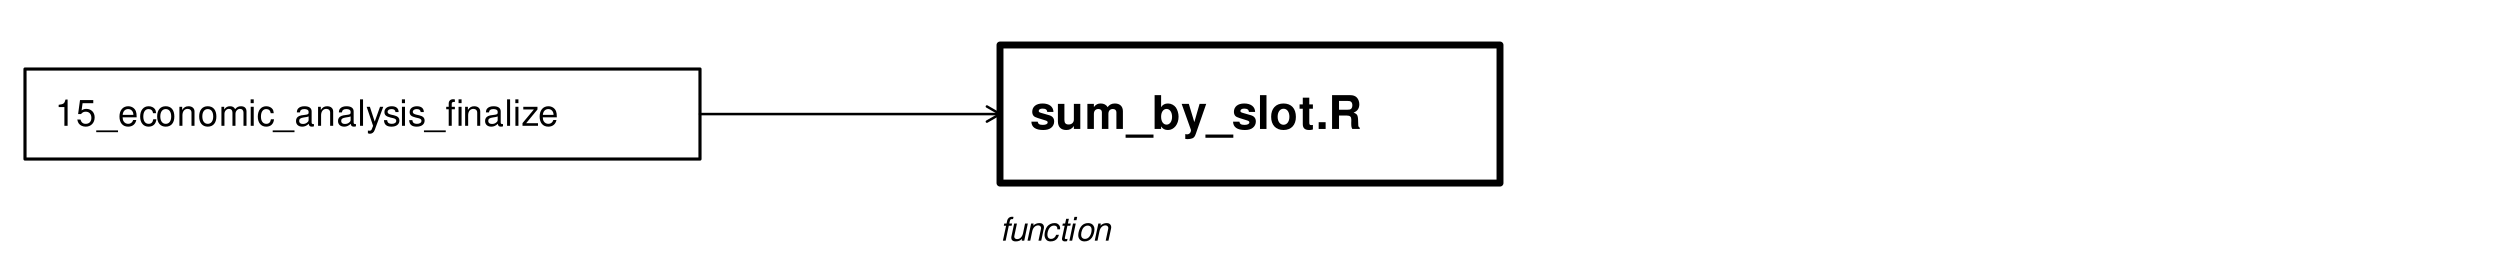
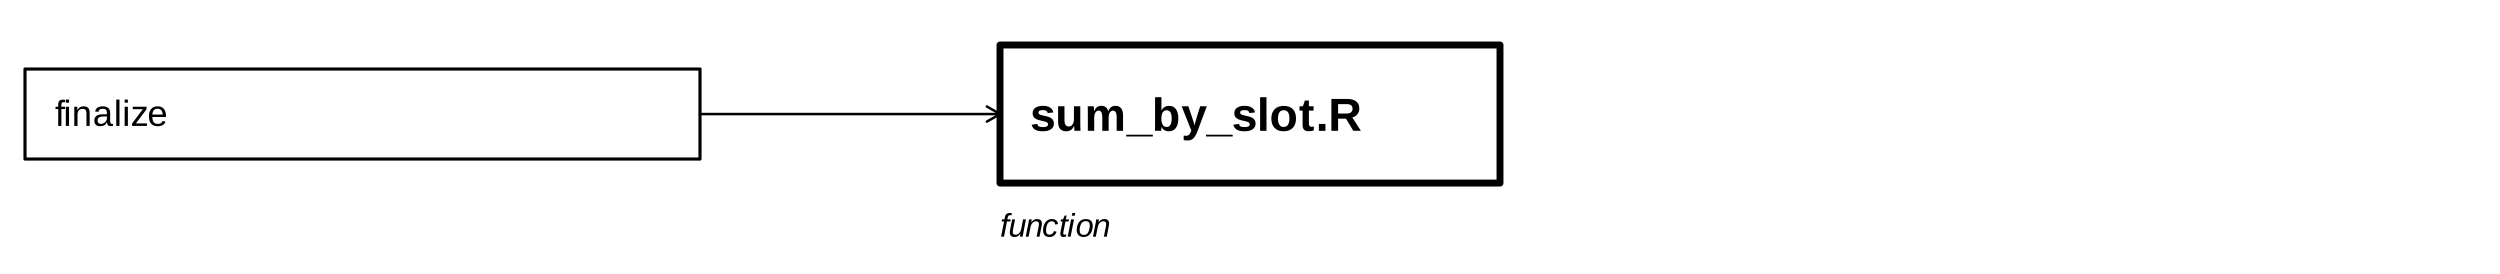
<svg xmlns="http://www.w3.org/2000/svg" xmlns:xlink="http://www.w3.org/1999/xlink" width="595" height="65" viewBox="0 0 595 65">
  <defs>
    <g>
      <g id="glyph-0-0">
-         <path d="M 5.578 -4.047 C 5.562 -5.297 4.578 -6.062 2.984 -6.062 C 1.469 -6.062 0.531 -5.297 0.531 -4.078 C 0.531 -3.672 0.656 -3.344 0.859 -3.109 C 1.078 -2.891 1.266 -2.797 1.828 -2.609 L 3.672 -2.031 C 4.062 -1.906 4.203 -1.797 4.203 -1.547 C 4.203 -1.188 3.766 -0.969 3.047 -0.969 C 2.641 -0.969 2.328 -1.031 2.125 -1.172 C 1.969 -1.297 1.906 -1.406 1.828 -1.734 L 0.328 -1.734 C 0.359 -0.422 1.328 0.25 3.141 0.25 C 3.969 0.25 4.594 0.078 5.031 -0.281 C 5.484 -0.625 5.75 -1.188 5.75 -1.766 C 5.75 -2.547 5.359 -3.031 4.578 -3.266 L 2.625 -3.828 C 2.188 -3.969 2.078 -4.047 2.078 -4.297 C 2.078 -4.625 2.438 -4.844 2.969 -4.844 C 3.719 -4.844 4.078 -4.578 4.094 -4.047 Z M 5.578 -4.047 " />
+         <path d="M 5.688 -1.703 C 5.688 -1.141 5.453 -0.695 4.984 -0.375 C 4.523 -0.051 3.891 0.109 3.078 0.109 C 2.273 0.109 1.66 -0.016 1.234 -0.266 C 0.805 -0.523 0.523 -0.922 0.391 -1.453 L 1.719 -1.656 C 1.789 -1.375 1.922 -1.176 2.109 -1.062 C 2.297 -0.945 2.617 -0.891 3.078 -0.891 C 3.504 -0.891 3.812 -0.941 4 -1.047 C 4.195 -1.16 4.297 -1.332 4.297 -1.562 C 4.297 -1.75 4.219 -1.895 4.062 -2 C 3.906 -2.113 3.641 -2.207 3.266 -2.281 C 2.41 -2.457 1.832 -2.617 1.531 -2.766 C 1.238 -2.91 1.016 -3.098 0.859 -3.328 C 0.703 -3.555 0.625 -3.844 0.625 -4.188 C 0.625 -4.738 0.836 -5.172 1.266 -5.484 C 1.691 -5.797 2.301 -5.953 3.094 -5.953 C 3.781 -5.953 4.336 -5.816 4.766 -5.547 C 5.191 -5.273 5.457 -4.883 5.562 -4.375 L 4.219 -4.234 C 4.164 -4.473 4.055 -4.648 3.891 -4.766 C 3.723 -4.879 3.457 -4.938 3.094 -4.938 C 2.727 -4.938 2.457 -4.891 2.281 -4.797 C 2.102 -4.711 2.016 -4.562 2.016 -4.344 C 2.016 -4.176 2.082 -4.039 2.219 -3.938 C 2.352 -3.844 2.586 -3.758 2.922 -3.688 C 3.379 -3.594 3.785 -3.5 4.141 -3.406 C 4.492 -3.312 4.773 -3.191 4.984 -3.047 C 5.203 -2.91 5.375 -2.734 5.5 -2.516 C 5.625 -2.305 5.688 -2.035 5.688 -1.703 Z M 5.688 -1.703 " />
      </g>
      <g id="glyph-0-1">
-         <path d="M 5.969 0 L 5.969 -5.969 L 4.438 -5.969 L 4.438 -2.234 C 4.438 -1.531 3.938 -1.062 3.188 -1.062 C 2.516 -1.062 2.188 -1.406 2.188 -2.125 L 2.188 -5.969 L 0.641 -5.969 L 0.641 -1.812 C 0.641 -0.484 1.359 0.25 2.641 0.25 C 3.453 0.25 3.984 -0.031 4.438 -0.703 L 4.438 0 Z M 5.969 0 " />
+         <path d="M 2.203 -5.844 L 2.203 -2.562 C 2.203 -1.539 2.547 -1.031 3.234 -1.031 C 3.598 -1.031 3.891 -1.188 4.109 -1.5 C 4.336 -1.812 4.453 -2.211 4.453 -2.703 L 4.453 -5.844 L 5.969 -5.844 L 5.969 -1.312 C 5.969 -0.812 5.984 -0.375 6.016 0 L 4.578 0 C 4.535 -0.52 4.516 -0.906 4.516 -1.156 L 4.484 -1.156 C 4.285 -0.719 4.031 -0.395 3.719 -0.188 C 3.406 0.008 3.035 0.109 2.609 0.109 C 1.984 0.109 1.504 -0.078 1.172 -0.453 C 0.848 -0.836 0.688 -1.395 0.688 -2.125 L 0.688 -5.844 Z M 2.203 -5.844 " />
      </g>
      <g id="glyph-0-2">
-         <path d="M 0.656 -5.969 L 0.656 0 L 2.203 0 L 2.203 -3.578 C 2.203 -4.312 2.609 -4.75 3.266 -4.75 C 3.797 -4.75 4.109 -4.453 4.109 -3.984 L 4.109 0 L 5.656 0 L 5.656 -3.578 C 5.656 -4.312 6.047 -4.75 6.719 -4.75 C 7.234 -4.75 7.562 -4.453 7.562 -3.984 L 7.562 0 L 9.109 0 L 9.109 -4.219 C 9.109 -5.375 8.391 -6.062 7.203 -6.062 C 6.438 -6.062 5.922 -5.797 5.453 -5.188 C 5.172 -5.75 4.578 -6.062 3.828 -6.062 C 3.141 -6.062 2.703 -5.844 2.203 -5.219 L 2.203 -5.969 Z M 0.656 -5.969 " />
+         <path d="M 4.203 0 L 4.203 -3.281 C 4.203 -4.301 3.91 -4.812 3.328 -4.812 C 3.016 -4.812 2.758 -4.656 2.562 -4.344 C 2.375 -4.031 2.281 -3.625 2.281 -3.125 L 2.281 0 L 0.766 0 L 0.766 -4.531 C 0.766 -4.844 0.758 -5.098 0.75 -5.297 C 0.75 -5.492 0.742 -5.676 0.734 -5.844 L 2.172 -5.844 C 2.18 -5.77 2.195 -5.582 2.219 -5.281 C 2.238 -4.988 2.25 -4.785 2.25 -4.672 L 2.266 -4.672 C 2.453 -5.117 2.68 -5.441 2.953 -5.641 C 3.234 -5.848 3.57 -5.953 3.969 -5.953 C 4.852 -5.953 5.395 -5.523 5.594 -4.672 L 5.625 -4.672 C 5.82 -5.129 6.055 -5.457 6.328 -5.656 C 6.609 -5.852 6.961 -5.953 7.391 -5.953 C 7.953 -5.953 8.383 -5.758 8.688 -5.375 C 8.988 -4.988 9.141 -4.43 9.141 -3.703 L 9.141 0 L 7.625 0 L 7.625 -3.281 C 7.625 -4.301 7.332 -4.812 6.75 -4.812 C 6.457 -4.812 6.211 -4.664 6.016 -4.375 C 5.828 -4.094 5.727 -3.703 5.719 -3.203 L 5.719 0 Z M 4.203 0 " />
      </g>
      <g id="glyph-0-3">
-         <path d="M 6.391 1.328 L -0.25 1.328 L -0.25 2.094 L 6.391 2.094 Z M 6.391 1.328 " />
+         <path d="M -0.109 1.344 L -0.109 0.922 L 6.234 0.922 L 6.234 1.344 Z M -0.109 1.344 " />
      </g>
      <g id="glyph-0-4">
-         <path d="M 0.656 -8.047 L 0.656 0 L 2.203 0 L 2.203 -0.609 C 2.578 -0.016 3.094 0.25 3.844 0.25 C 5.266 0.25 6.359 -1.109 6.359 -2.906 C 6.359 -3.719 6.109 -4.531 5.719 -5.109 C 5.297 -5.688 4.578 -6.062 3.844 -6.062 C 3.094 -6.062 2.578 -5.781 2.203 -5.188 L 2.203 -8.047 Z M 3.5 -4.766 C 4.266 -4.766 4.812 -4 4.812 -2.891 C 4.812 -1.797 4.281 -1.031 3.5 -1.031 C 2.719 -1.031 2.203 -1.781 2.203 -2.922 C 2.203 -4.016 2.734 -4.766 3.5 -4.766 Z M 3.5 -4.766 " />
+         <path d="M 6.297 -2.938 C 6.297 -1.977 6.102 -1.227 5.719 -0.688 C 5.332 -0.156 4.781 0.109 4.062 0.109 C 3.645 0.109 3.285 0.02 2.984 -0.156 C 2.68 -0.344 2.445 -0.602 2.281 -0.938 C 2.281 -0.812 2.27 -0.641 2.25 -0.422 C 2.238 -0.203 2.223 -0.062 2.203 0 L 0.734 0 C 0.754 -0.332 0.766 -0.773 0.766 -1.328 L 0.766 -8 L 2.281 -8 L 2.281 -5.766 L 2.266 -4.828 L 2.281 -4.828 C 2.625 -5.566 3.25 -5.938 4.156 -5.938 C 4.844 -5.938 5.367 -5.676 5.734 -5.156 C 6.109 -4.633 6.297 -3.895 6.297 -2.938 Z M 4.719 -2.938 C 4.719 -3.602 4.617 -4.094 4.422 -4.406 C 4.223 -4.727 3.922 -4.891 3.516 -4.891 C 3.109 -4.891 2.797 -4.719 2.578 -4.375 C 2.367 -4.031 2.266 -3.535 2.266 -2.891 C 2.266 -2.273 2.367 -1.789 2.578 -1.438 C 2.785 -1.094 3.098 -0.922 3.516 -0.922 C 4.316 -0.922 4.719 -1.594 4.719 -2.938 Z M 4.719 -2.938 " />
      </g>
      <g id="glyph-0-5">
-         <path d="M 4.359 -5.969 L 3.109 -1.625 L 1.797 -5.969 L 0.094 -5.969 L 2.312 0.25 C 2.312 0.859 1.938 1.281 1.359 1.281 C 1.234 1.281 1.141 1.266 0.953 1.219 L 0.953 2.375 C 1.188 2.406 1.312 2.422 1.5 2.422 C 1.906 2.422 2.344 2.344 2.625 2.234 C 3.047 2.062 3.234 1.812 3.484 1.094 L 5.938 -5.969 Z M 4.359 -5.969 " />
+         <path d="M 1.531 2.297 C 1.164 2.297 0.848 2.27 0.578 2.219 L 0.578 1.141 C 0.766 1.172 0.938 1.188 1.094 1.188 C 1.312 1.188 1.488 1.148 1.625 1.078 C 1.77 1.016 1.898 0.898 2.016 0.734 C 2.129 0.578 2.254 0.312 2.391 -0.062 L 0.094 -5.844 L 1.688 -5.844 L 2.609 -3.094 C 2.754 -2.707 2.938 -2.109 3.156 -1.297 L 3.281 -1.812 L 3.641 -3.078 L 4.5 -5.844 L 6.078 -5.844 L 3.781 0.312 C 3.469 1.051 3.145 1.566 2.812 1.859 C 2.477 2.148 2.051 2.297 1.531 2.297 Z M 1.531 2.297 " />
      </g>
      <g id="glyph-0-6">
-         <path d="M 2.281 -8.047 L 0.734 -8.047 L 0.734 0 L 2.281 0 Z M 2.281 -8.047 " />
+         <path d="M 0.766 0 L 0.766 -8 L 2.281 -8 L 2.281 0 Z M 0.766 0 " />
      </g>
      <g id="glyph-0-7">
-         <path d="M 3.328 -6.062 C 1.5 -6.062 0.391 -4.859 0.391 -2.906 C 0.391 -0.938 1.5 0.25 3.344 0.25 C 5.156 0.25 6.281 -0.938 6.281 -2.859 C 6.281 -4.875 5.188 -6.062 3.328 -6.062 Z M 3.344 -4.812 C 4.188 -4.812 4.734 -4.047 4.734 -2.891 C 4.734 -1.766 4.172 -1 3.344 -1 C 2.5 -1 1.938 -1.75 1.938 -2.906 C 1.938 -4.047 2.5 -4.812 3.344 -4.812 Z M 3.344 -4.812 " />
+         <path d="M 6.312 -2.922 C 6.312 -1.973 6.047 -1.227 5.516 -0.688 C 4.992 -0.156 4.27 0.109 3.344 0.109 C 2.438 0.109 1.723 -0.16 1.203 -0.703 C 0.691 -1.242 0.438 -1.984 0.438 -2.922 C 0.438 -3.859 0.691 -4.594 1.203 -5.125 C 1.723 -5.664 2.445 -5.938 3.375 -5.938 C 4.332 -5.938 5.062 -5.676 5.562 -5.156 C 6.062 -4.645 6.312 -3.898 6.312 -2.922 Z M 4.734 -2.922 C 4.734 -3.617 4.617 -4.125 4.391 -4.438 C 4.16 -4.75 3.832 -4.906 3.406 -4.906 C 2.477 -4.906 2.016 -4.242 2.016 -2.922 C 2.016 -2.273 2.129 -1.781 2.359 -1.438 C 2.586 -1.094 2.91 -0.922 3.328 -0.922 C 4.266 -0.922 4.734 -1.586 4.734 -2.922 Z M 4.734 -2.922 " />
      </g>
      <g id="glyph-0-8">
-         <path d="M 3.328 -5.844 L 2.469 -5.844 L 2.469 -7.453 L 0.922 -7.453 L 0.922 -5.844 L 0.156 -5.844 L 0.156 -4.812 L 0.922 -4.812 L 0.922 -1.156 C 0.922 -0.203 1.406 0.25 2.438 0.25 C 2.781 0.25 3.031 0.219 3.328 0.125 L 3.328 -0.953 C 3.172 -0.922 3.094 -0.922 2.969 -0.922 C 2.562 -0.922 2.469 -1.031 2.469 -1.562 L 2.469 -4.812 L 3.328 -4.812 Z M 3.328 -5.844 " />
+         <path d="M 2.266 0.094 C 1.816 0.094 1.473 -0.023 1.234 -0.266 C 0.992 -0.504 0.875 -0.875 0.875 -1.375 L 0.875 -4.812 L 0.141 -4.812 L 0.141 -5.844 L 0.953 -5.844 L 1.422 -7.203 L 2.375 -7.203 L 2.375 -5.844 L 3.484 -5.844 L 3.484 -4.812 L 2.375 -4.812 L 2.375 -1.781 C 2.375 -1.5 2.426 -1.289 2.531 -1.156 C 2.645 -1.02 2.812 -0.953 3.031 -0.953 C 3.156 -0.953 3.328 -0.977 3.547 -1.031 L 3.547 -0.094 C 3.172 0.031 2.742 0.094 2.266 0.094 Z M 2.266 0.094 " />
      </g>
      <g id="glyph-0-9">
-         <path d="M 2.359 -1.609 L 0.703 -1.609 L 0.703 0 L 2.359 0 Z M 2.359 -1.609 " />
+         <path d="M 0.75 0 L 0.75 -1.641 L 2.312 -1.641 L 2.312 0 Z M 0.75 0 " />
      </g>
      <g id="glyph-0-10">
-         <path d="M 2.547 -3.188 L 4.438 -3.188 C 5.156 -3.188 5.469 -2.906 5.469 -2.25 L 5.469 -1.906 C 5.453 -1.703 5.453 -1.5 5.453 -1.375 C 5.453 -0.625 5.5 -0.391 5.703 0 L 7.484 0 L 7.484 -0.297 C 7.219 -0.438 7.125 -0.609 7.125 -0.969 C 7.078 -3.344 7.031 -3.453 6.016 -3.891 C 6.922 -4.234 7.375 -4.891 7.375 -5.875 C 7.375 -6.516 7.141 -7.109 6.766 -7.5 C 6.391 -7.875 5.891 -8.047 5.203 -8.047 L 0.891 -8.047 L 0.891 0 L 2.547 0 Z M 2.547 -4.578 L 2.547 -6.672 L 4.547 -6.672 C 5.016 -6.672 5.203 -6.625 5.406 -6.469 C 5.609 -6.297 5.719 -6.016 5.719 -5.641 C 5.719 -5.266 5.609 -4.953 5.406 -4.781 C 5.219 -4.625 5.016 -4.578 4.547 -4.578 Z M 2.547 -4.578 " />
+         <path d="M 5.953 0 L 4.203 -2.891 L 2.328 -2.891 L 2.328 0 L 0.734 0 L 0.734 -7.594 L 4.531 -7.594 C 5.438 -7.594 6.133 -7.395 6.625 -7 C 7.125 -6.613 7.375 -6.055 7.375 -5.328 C 7.375 -4.797 7.223 -4.336 6.922 -3.953 C 6.617 -3.566 6.211 -3.312 5.703 -3.188 L 7.75 0 Z M 5.766 -5.266 C 5.766 -5.992 5.301 -6.359 4.375 -6.359 L 2.328 -6.359 L 2.328 -4.125 L 4.406 -4.125 C 4.852 -4.125 5.191 -4.223 5.422 -4.422 C 5.648 -4.617 5.766 -4.898 5.766 -5.266 Z M 5.766 -5.266 " />
      </g>
      <g id="glyph-1-0">
-         <path d="M 2.875 -4.078 L 2.203 -4.078 L 2.328 -4.609 C 2.406 -5.016 2.547 -5.141 2.891 -5.141 C 2.938 -5.141 3 -5.141 3.094 -5.125 L 3.219 -5.656 C 3.078 -5.688 2.984 -5.703 2.859 -5.703 C 2.266 -5.703 1.828 -5.344 1.703 -4.766 L 1.562 -4.078 L 1.016 -4.078 L 0.906 -3.562 L 1.453 -3.562 L 0.688 0 L 1.344 0 L 2.094 -3.562 L 2.766 -3.562 Z M 2.875 -4.078 " />
+         <path d="M 1.656 -3.609 L 0.953 0 L 0.266 0 L 0.969 -3.609 L 0.391 -3.609 L 0.484 -4.109 L 1.062 -4.109 L 1.156 -4.578 C 1.207 -4.859 1.281 -5.066 1.375 -5.203 C 1.477 -5.348 1.609 -5.457 1.766 -5.531 C 1.922 -5.602 2.117 -5.641 2.359 -5.641 C 2.547 -5.641 2.703 -5.625 2.828 -5.594 L 2.734 -5.078 L 2.391 -5.109 C 2.234 -5.109 2.109 -5.066 2.016 -4.984 C 1.93 -4.898 1.863 -4.734 1.812 -4.484 L 1.75 -4.109 L 2.547 -4.109 L 2.453 -3.609 Z M 1.656 -3.609 " />
      </g>
      <g id="glyph-1-1">
-         <path d="M 3.766 0 L 4.625 -4.078 L 3.969 -4.078 L 3.484 -1.766 C 3.297 -0.922 2.75 -0.375 2.078 -0.375 C 1.719 -0.375 1.469 -0.547 1.406 -0.828 C 1.406 -0.875 1.391 -0.938 1.391 -0.984 C 1.391 -1.047 1.406 -1.109 1.422 -1.188 L 2.031 -4.078 L 1.375 -4.078 L 0.703 -0.938 C 0.688 -0.859 0.688 -0.766 0.688 -0.672 C 0.688 -0.25 0.938 0.047 1.375 0.141 C 1.5 0.156 1.625 0.172 1.766 0.172 C 2.359 0.172 2.812 0 3.266 -0.438 L 3.172 0 Z M 3.766 0 " />
+         <path d="M 1.578 -4.109 L 1.094 -1.656 C 1.051 -1.438 1.031 -1.25 1.031 -1.094 C 1.031 -0.664 1.254 -0.453 1.703 -0.453 C 2.023 -0.453 2.305 -0.57 2.547 -0.812 C 2.797 -1.062 2.961 -1.395 3.047 -1.812 L 3.484 -4.109 L 4.172 -4.109 L 3.547 -0.875 C 3.492 -0.633 3.441 -0.344 3.391 0 L 2.75 0 C 2.75 -0.031 2.758 -0.129 2.781 -0.297 C 2.812 -0.461 2.836 -0.598 2.859 -0.703 L 2.844 -0.703 C 2.633 -0.41 2.422 -0.207 2.203 -0.094 C 1.992 0.02 1.742 0.078 1.453 0.078 C 1.078 0.078 0.797 -0.016 0.609 -0.203 C 0.422 -0.391 0.328 -0.656 0.328 -1 C 0.328 -1.164 0.352 -1.375 0.406 -1.625 L 0.891 -4.109 Z M 1.578 -4.109 " />
      </g>
      <g id="glyph-1-2">
-         <path d="M 1.406 -4.078 L 0.547 0 L 1.203 0 L 1.672 -2.25 C 1.859 -3.109 2.406 -3.641 3.109 -3.641 C 3.5 -3.641 3.781 -3.359 3.781 -3 C 3.781 -2.953 3.766 -2.844 3.734 -2.719 L 3.156 0 L 3.812 0 L 4.438 -2.922 C 4.453 -3.031 4.469 -3.125 4.469 -3.219 C 4.469 -3.672 4.188 -4.031 3.797 -4.141 C 3.672 -4.172 3.547 -4.188 3.406 -4.188 C 2.812 -4.188 2.297 -3.984 1.906 -3.578 L 2 -4.078 Z M 1.406 -4.078 " />
+         <path d="M 2.719 0 L 3.203 -2.453 C 3.242 -2.672 3.266 -2.859 3.266 -3.016 C 3.266 -3.441 3.039 -3.656 2.594 -3.656 C 2.27 -3.656 1.988 -3.531 1.75 -3.281 C 1.508 -3.039 1.348 -2.711 1.266 -2.297 L 0.812 0 L 0.125 0 L 0.766 -3.234 C 0.805 -3.473 0.852 -3.766 0.906 -4.109 L 1.547 -4.109 C 1.547 -4.078 1.531 -3.977 1.5 -3.812 C 1.477 -3.645 1.461 -3.508 1.453 -3.406 C 1.672 -3.695 1.883 -3.898 2.094 -4.016 C 2.301 -4.129 2.551 -4.188 2.844 -4.188 C 3.219 -4.188 3.5 -4.094 3.688 -3.906 C 3.875 -3.719 3.969 -3.453 3.969 -3.109 C 3.969 -2.941 3.941 -2.734 3.891 -2.484 L 3.406 0 Z M 2.719 0 " />
      </g>
      <g id="glyph-1-3">
-         <path d="M 4.281 -2.703 L 4.297 -2.828 C 4.297 -2.938 4.312 -3.031 4.312 -3.047 C 4.312 -3.5 3.953 -3.953 3.531 -4.109 C 3.359 -4.156 3.172 -4.188 2.969 -4.188 C 2.266 -4.188 1.641 -3.891 1.219 -3.359 C 0.859 -2.891 0.594 -2.031 0.594 -1.328 C 0.594 -0.703 0.938 -0.125 1.422 0.062 C 1.594 0.141 1.812 0.172 2.047 0.172 C 2.688 0.172 3.219 -0.047 3.578 -0.469 C 3.781 -0.703 3.906 -0.969 4.031 -1.406 L 3.375 -1.406 C 3.141 -0.766 2.719 -0.422 2.156 -0.422 C 1.828 -0.422 1.547 -0.562 1.422 -0.812 C 1.328 -0.984 1.281 -1.188 1.281 -1.406 C 1.281 -1.906 1.438 -2.5 1.703 -2.906 C 1.984 -3.359 2.375 -3.594 2.844 -3.594 C 3.25 -3.594 3.516 -3.438 3.609 -3.125 C 3.625 -3.047 3.641 -2.969 3.641 -2.875 C 3.641 -2.828 3.641 -2.781 3.641 -2.703 Z M 4.281 -2.703 " />
+         <path d="M 1.781 -0.469 C 2.301 -0.469 2.664 -0.758 2.875 -1.344 L 3.469 -1.156 C 3.164 -0.332 2.598 0.078 1.766 0.078 C 1.273 0.078 0.898 -0.055 0.641 -0.328 C 0.379 -0.609 0.25 -1 0.25 -1.5 C 0.25 -2.008 0.344 -2.477 0.531 -2.906 C 0.719 -3.344 0.961 -3.664 1.266 -3.875 C 1.566 -4.082 1.938 -4.188 2.375 -4.188 C 2.801 -4.188 3.141 -4.078 3.391 -3.859 C 3.641 -3.648 3.773 -3.359 3.797 -2.984 L 3.125 -2.891 C 3.113 -3.129 3.039 -3.316 2.906 -3.453 C 2.77 -3.586 2.586 -3.656 2.359 -3.656 C 2.035 -3.656 1.773 -3.566 1.578 -3.391 C 1.379 -3.223 1.223 -2.953 1.109 -2.578 C 1.004 -2.203 0.953 -1.836 0.953 -1.484 C 0.953 -0.805 1.227 -0.469 1.781 -0.469 Z M 1.781 -0.469 " />
      </g>
      <g id="glyph-1-4">
-         <path d="M 2.844 -4.078 L 2.156 -4.078 L 2.391 -5.203 L 1.75 -5.203 L 1.5 -4.078 L 0.953 -4.078 L 0.844 -3.562 L 1.391 -3.562 L 0.781 -0.672 C 0.766 -0.594 0.75 -0.516 0.75 -0.438 C 0.75 -0.125 0.891 0.047 1.188 0.141 C 1.281 0.156 1.359 0.172 1.453 0.172 C 1.609 0.172 1.844 0.156 1.953 0.125 L 2.078 -0.438 C 1.828 -0.375 1.812 -0.375 1.703 -0.375 C 1.562 -0.375 1.469 -0.438 1.438 -0.531 C 1.422 -0.562 1.422 -0.562 1.422 -0.594 C 1.422 -0.609 1.438 -0.656 1.438 -0.703 L 2.047 -3.562 L 2.734 -3.562 Z M 2.844 -4.078 " />
+         <path d="M 1.047 0.078 C 0.828 0.078 0.656 0.016 0.531 -0.109 C 0.414 -0.242 0.359 -0.414 0.359 -0.625 C 0.359 -0.77 0.375 -0.938 0.406 -1.125 L 0.891 -3.609 L 0.422 -3.609 L 0.516 -4.109 L 1 -4.109 L 1.391 -5.031 L 1.844 -5.031 L 1.672 -4.109 L 2.438 -4.109 L 2.328 -3.609 L 1.578 -3.609 L 1.094 -1.156 C 1.062 -1.008 1.047 -0.891 1.047 -0.797 C 1.047 -0.578 1.16 -0.469 1.391 -0.469 C 1.492 -0.469 1.625 -0.484 1.781 -0.516 L 1.703 -0.016 C 1.453 0.047 1.234 0.078 1.047 0.078 Z M 1.047 0.078 " />
      </g>
      <g id="glyph-1-5">
-         <path d="M 2.031 -4.078 L 1.375 -4.078 L 0.516 0 L 1.172 0 Z M 2.375 -5.672 L 1.719 -5.672 L 1.547 -4.875 L 2.203 -4.875 Z M 2.375 -5.672 " />
+         <path d="M 1.094 -4.984 L 1.219 -5.641 L 1.906 -5.641 L 1.781 -4.984 Z M 0.125 0 L 0.922 -4.109 L 1.609 -4.109 L 0.812 0 Z M 0.125 0 " />
      </g>
      <g id="glyph-1-6">
-         <path d="M 2.984 -4.188 C 1.812 -4.188 1.031 -3.438 0.703 -2 C 0.656 -1.75 0.625 -1.516 0.625 -1.281 C 0.625 -0.406 1.219 0.172 2.094 0.172 C 2.844 0.172 3.438 -0.125 3.875 -0.719 C 4.219 -1.219 4.484 -2.062 4.484 -2.734 C 4.484 -3.328 4.172 -3.844 3.703 -4.047 C 3.484 -4.141 3.266 -4.188 2.984 -4.188 Z M 2.891 -3.594 C 3.281 -3.594 3.609 -3.391 3.719 -3.078 C 3.781 -2.922 3.797 -2.781 3.797 -2.594 C 3.797 -1.703 3.391 -0.859 2.797 -0.562 C 2.609 -0.469 2.422 -0.422 2.203 -0.422 C 1.828 -0.422 1.516 -0.609 1.391 -0.938 C 1.344 -1.094 1.312 -1.266 1.312 -1.438 C 1.312 -1.797 1.391 -2.188 1.547 -2.562 C 1.719 -2.984 1.969 -3.281 2.312 -3.453 C 2.5 -3.547 2.672 -3.594 2.891 -3.594 Z M 2.891 -3.594 " />
+         <path d="M 4.078 -2.594 C 4.078 -2.258 4.023 -1.914 3.922 -1.562 C 3.828 -1.207 3.68 -0.906 3.484 -0.656 C 3.297 -0.414 3.066 -0.234 2.797 -0.109 C 2.523 0.016 2.211 0.078 1.859 0.078 C 1.367 0.078 0.977 -0.07 0.688 -0.375 C 0.395 -0.676 0.25 -1.082 0.25 -1.594 C 0.258 -2.102 0.352 -2.555 0.531 -2.953 C 0.707 -3.359 0.953 -3.664 1.266 -3.875 C 1.586 -4.082 1.977 -4.188 2.438 -4.188 C 2.969 -4.188 3.375 -4.047 3.656 -3.766 C 3.938 -3.484 4.078 -3.094 4.078 -2.594 Z M 3.375 -2.594 C 3.375 -3.32 3.062 -3.688 2.438 -3.688 C 2.094 -3.688 1.816 -3.598 1.609 -3.422 C 1.398 -3.242 1.238 -2.973 1.125 -2.609 C 1.008 -2.254 0.953 -1.91 0.953 -1.578 C 0.953 -1.203 1.031 -0.914 1.188 -0.719 C 1.352 -0.52 1.594 -0.422 1.906 -0.422 C 2.164 -0.422 2.375 -0.461 2.531 -0.547 C 2.695 -0.641 2.836 -0.781 2.953 -0.969 C 3.066 -1.156 3.16 -1.391 3.234 -1.672 C 3.316 -1.961 3.363 -2.27 3.375 -2.594 Z M 3.375 -2.594 " />
      </g>
      <g id="glyph-2-0">
-         <path d="M 2.234 -4.453 L 2.234 0 L 3 0 L 3 -6.25 L 2.5 -6.25 C 2.234 -5.281 2.062 -5.156 0.875 -5 L 0.875 -4.453 Z M 2.234 -4.453 " />
+         <path d="M 1.516 -4.016 L 1.516 0 L 0.766 0 L 0.766 -4.016 L 0.125 -4.016 L 0.125 -4.562 L 0.766 -4.562 L 0.766 -5.078 C 0.766 -5.492 0.852 -5.789 1.031 -5.969 C 1.219 -6.156 1.5 -6.25 1.875 -6.25 C 2.082 -6.25 2.258 -6.234 2.406 -6.203 L 2.406 -5.625 C 2.281 -5.645 2.172 -5.656 2.078 -5.656 C 1.879 -5.656 1.734 -5.602 1.641 -5.5 C 1.555 -5.406 1.516 -5.227 1.516 -4.969 L 1.516 -4.562 L 2.406 -4.562 L 2.406 -4.016 Z M 1.516 -4.016 " />
      </g>
      <g id="glyph-2-1">
-         <path d="M 4.109 -6.125 L 0.953 -6.125 L 0.5 -2.797 L 1.188 -2.797 C 1.547 -3.219 1.844 -3.359 2.328 -3.359 C 3.141 -3.359 3.656 -2.797 3.656 -1.891 C 3.656 -1.016 3.141 -0.469 2.312 -0.469 C 1.656 -0.469 1.25 -0.812 1.062 -1.5 L 0.297 -1.5 C 0.406 -1 0.5 -0.766 0.672 -0.531 C 1.016 -0.062 1.641 0.203 2.328 0.203 C 3.562 0.203 4.438 -0.703 4.438 -2 C 4.438 -3.203 3.625 -4.031 2.453 -4.031 C 2.016 -4.031 1.672 -3.922 1.328 -3.656 L 1.562 -5.375 L 4.109 -5.375 Z M 4.109 -6.125 " />
+         <path d="M 0.578 -5.531 L 0.578 -6.266 L 1.344 -6.266 L 1.344 -5.531 Z M 0.578 0 L 0.578 -4.562 L 1.344 -4.562 L 1.344 0 Z M 0.578 0 " />
      </g>
      <g id="glyph-2-2">
-         <path d="M 5 1.094 L -0.188 1.094 L -0.188 1.516 L 5 1.516 Z M 5 1.094 " />
+         <path d="M 3.484 0 L 3.484 -2.891 C 3.484 -3.191 3.453 -3.426 3.391 -3.594 C 3.328 -3.758 3.234 -3.879 3.109 -3.953 C 2.984 -4.023 2.797 -4.062 2.547 -4.062 C 2.172 -4.062 1.879 -3.938 1.672 -3.688 C 1.461 -3.438 1.359 -3.086 1.359 -2.641 L 1.359 0 L 0.594 0 L 0.594 -3.594 C 0.594 -4.125 0.586 -4.445 0.578 -4.562 L 1.297 -4.562 C 1.297 -4.551 1.297 -4.516 1.297 -4.453 C 1.297 -4.391 1.297 -4.316 1.297 -4.234 C 1.305 -4.16 1.316 -4.008 1.328 -3.781 L 1.344 -3.781 C 1.508 -4.094 1.707 -4.316 1.938 -4.453 C 2.164 -4.586 2.453 -4.656 2.797 -4.656 C 3.297 -4.656 3.66 -4.531 3.891 -4.281 C 4.129 -4.031 4.25 -3.617 4.25 -3.047 L 4.25 0 Z M 3.484 0 " />
      </g>
      <g id="glyph-2-3">
-         <path d="M 4.438 -2.016 C 4.438 -2.719 4.375 -3.125 4.25 -3.469 C 3.953 -4.203 3.266 -4.656 2.422 -4.656 C 1.156 -4.656 0.344 -3.703 0.344 -2.203 C 0.344 -0.703 1.125 0.203 2.406 0.203 C 3.438 0.203 4.156 -0.391 4.344 -1.375 L 3.609 -1.375 C 3.406 -0.781 3 -0.469 2.422 -0.469 C 1.969 -0.469 1.578 -0.672 1.344 -1.047 C 1.172 -1.312 1.109 -1.578 1.094 -2.016 Z M 1.109 -2.609 C 1.172 -3.453 1.688 -3.984 2.406 -3.984 C 3.141 -3.984 3.656 -3.422 3.656 -2.609 Z M 1.109 -2.609 " />
+         <path d="M 1.75 0.078 C 1.289 0.078 0.941 -0.039 0.703 -0.281 C 0.473 -0.52 0.359 -0.852 0.359 -1.281 C 0.359 -1.75 0.516 -2.109 0.828 -2.359 C 1.141 -2.617 1.645 -2.754 2.344 -2.766 L 3.359 -2.781 L 3.359 -3.031 C 3.359 -3.406 3.281 -3.672 3.125 -3.828 C 2.969 -3.992 2.723 -4.078 2.391 -4.078 C 2.047 -4.078 1.797 -4.016 1.641 -3.891 C 1.484 -3.773 1.391 -3.594 1.359 -3.344 L 0.562 -3.422 C 0.695 -4.242 1.312 -4.656 2.406 -4.656 C 2.977 -4.656 3.406 -4.52 3.688 -4.25 C 3.977 -3.988 4.125 -3.609 4.125 -3.109 L 4.125 -1.141 C 4.125 -0.922 4.156 -0.754 4.219 -0.641 C 4.281 -0.523 4.395 -0.469 4.562 -0.469 C 4.633 -0.469 4.719 -0.477 4.812 -0.5 L 4.812 -0.031 C 4.613 0.02 4.414 0.047 4.219 0.047 C 3.938 0.047 3.727 -0.023 3.594 -0.172 C 3.469 -0.328 3.398 -0.562 3.391 -0.875 L 3.359 -0.875 C 3.172 -0.52 2.945 -0.27 2.688 -0.125 C 2.426 0.008 2.113 0.078 1.75 0.078 Z M 1.922 -0.484 C 2.203 -0.484 2.445 -0.547 2.656 -0.672 C 2.875 -0.797 3.047 -0.969 3.172 -1.188 C 3.297 -1.414 3.359 -1.645 3.359 -1.875 L 3.359 -2.25 L 2.531 -2.234 C 2.176 -2.234 1.906 -2.195 1.719 -2.125 C 1.531 -2.062 1.383 -1.957 1.281 -1.812 C 1.188 -1.676 1.141 -1.492 1.141 -1.266 C 1.141 -1.016 1.207 -0.82 1.344 -0.688 C 1.477 -0.551 1.672 -0.484 1.922 -0.484 Z M 1.922 -0.484 " />
      </g>
      <g id="glyph-2-4">
-         <path d="M 4.062 -3 C 4.031 -3.453 3.938 -3.734 3.766 -3.984 C 3.453 -4.406 2.906 -4.656 2.281 -4.656 C 1.047 -4.656 0.266 -3.688 0.266 -2.188 C 0.266 -0.719 1.047 0.203 2.266 0.203 C 3.359 0.203 4.031 -0.453 4.125 -1.562 L 3.391 -1.562 C 3.281 -0.828 2.906 -0.469 2.297 -0.469 C 1.5 -0.469 1.016 -1.109 1.016 -2.188 C 1.016 -3.312 1.484 -3.984 2.266 -3.984 C 2.875 -3.984 3.25 -3.641 3.344 -3 Z M 4.062 -3 " />
+         <path d="M 0.578 0 L 0.578 -6.266 L 1.344 -6.266 L 1.344 0 Z M 0.578 0 " />
      </g>
      <g id="glyph-2-5">
-         <path d="M 2.344 -4.656 C 1.078 -4.656 0.312 -3.75 0.312 -2.234 C 0.312 -0.703 1.078 0.203 2.359 0.203 C 3.641 0.203 4.406 -0.703 4.406 -2.188 C 4.406 -3.766 3.656 -4.656 2.344 -4.656 Z M 2.359 -3.984 C 3.172 -3.984 3.656 -3.328 3.656 -2.203 C 3.656 -1.125 3.156 -0.469 2.359 -0.469 C 1.562 -0.469 1.062 -1.125 1.062 -2.234 C 1.062 -3.328 1.562 -3.984 2.359 -3.984 Z M 2.359 -3.984 " />
+         <path d="M 0.344 0 L 0.344 -0.578 L 2.906 -3.984 L 0.5 -3.984 L 0.5 -4.562 L 3.797 -4.562 L 3.797 -3.984 L 1.25 -0.594 L 3.891 -0.594 L 3.891 0 Z M 0.344 0 " />
      </g>
      <g id="glyph-2-6">
-         <path d="M 0.609 -4.531 L 0.609 0 L 1.328 0 L 1.328 -2.5 C 1.328 -3.422 1.812 -4.031 2.562 -4.031 C 3.125 -4.031 3.484 -3.688 3.484 -3.141 L 3.484 0 L 4.203 0 L 4.203 -3.422 C 4.203 -4.172 3.641 -4.656 2.781 -4.656 C 2.094 -4.656 1.672 -4.391 1.266 -3.766 L 1.266 -4.531 Z M 0.609 -4.531 " />
-       </g>
-       <g id="glyph-2-7">
-         <path d="M 0.609 -4.531 L 0.609 0 L 1.328 0 L 1.328 -2.844 C 1.328 -3.5 1.812 -4.031 2.391 -4.031 C 2.922 -4.031 3.234 -3.703 3.234 -3.125 L 3.234 0 L 3.953 0 L 3.953 -2.844 C 3.953 -3.5 4.438 -4.031 5.016 -4.031 C 5.547 -4.031 5.859 -3.688 5.859 -3.125 L 5.859 0 L 6.578 0 L 6.578 -3.391 C 6.578 -4.203 6.125 -4.656 5.266 -4.656 C 4.672 -4.656 4.297 -4.469 3.875 -3.969 C 3.609 -4.453 3.25 -4.656 2.656 -4.656 C 2.062 -4.656 1.656 -4.438 1.266 -3.891 L 1.266 -4.531 Z M 0.609 -4.531 " />
-       </g>
-       <g id="glyph-2-8">
-         <path d="M 1.297 -4.531 L 0.578 -4.531 L 0.578 0 L 1.297 0 Z M 1.297 -6.297 L 0.562 -6.297 L 0.562 -5.391 L 1.297 -5.391 Z M 1.297 -6.297 " />
-       </g>
-       <g id="glyph-2-9">
-         <path d="M 4.625 -0.422 C 4.547 -0.406 4.516 -0.406 4.469 -0.406 C 4.219 -0.406 4.078 -0.531 4.078 -0.766 L 4.078 -3.422 C 4.078 -4.219 3.484 -4.656 2.375 -4.656 C 1.703 -4.656 1.188 -4.469 0.875 -4.125 C 0.672 -3.891 0.578 -3.641 0.562 -3.188 L 1.281 -3.188 C 1.344 -3.734 1.672 -3.984 2.344 -3.984 C 3 -3.984 3.359 -3.75 3.359 -3.312 L 3.359 -3.125 C 3.359 -2.812 3.203 -2.703 2.609 -2.625 C 1.594 -2.5 1.438 -2.469 1.156 -2.344 C 0.625 -2.125 0.359 -1.734 0.359 -1.141 C 0.359 -0.312 0.938 0.203 1.844 0.203 C 2.422 0.203 2.875 0 3.391 -0.469 C 3.438 0 3.656 0.203 4.125 0.203 C 4.281 0.203 4.375 0.188 4.625 0.125 Z M 3.359 -1.422 C 3.359 -1.188 3.297 -1.031 3.078 -0.844 C 2.781 -0.562 2.422 -0.438 2 -0.438 C 1.438 -0.438 1.109 -0.703 1.109 -1.156 C 1.109 -1.641 1.422 -1.875 2.203 -1.984 C 2.969 -2.094 3.125 -2.125 3.359 -2.234 Z M 3.359 -1.422 " />
-       </g>
-       <g id="glyph-2-10">
-         <path d="M 1.312 -6.297 L 0.594 -6.297 L 0.594 0 L 1.312 0 Z M 1.312 -6.297 " />
-       </g>
-       <g id="glyph-2-11">
-         <path d="M 3.359 -4.531 L 2.094 -1 L 0.938 -4.531 L 0.172 -4.531 L 1.703 0.016 L 1.422 0.734 C 1.312 1.047 1.156 1.172 0.844 1.172 C 0.719 1.172 0.625 1.156 0.469 1.125 L 0.469 1.766 C 0.609 1.844 0.766 1.891 0.953 1.891 C 1.188 1.891 1.438 1.812 1.625 1.672 C 1.844 1.5 1.984 1.312 2.109 0.953 L 4.125 -4.531 Z M 3.359 -4.531 " />
-       </g>
-       <g id="glyph-2-12">
-         <path d="M 3.781 -3.266 C 3.781 -4.156 3.188 -4.656 2.141 -4.656 C 1.094 -4.656 0.406 -4.109 0.406 -3.281 C 0.406 -2.562 0.766 -2.234 1.844 -1.969 L 2.516 -1.812 C 3.016 -1.688 3.219 -1.5 3.219 -1.188 C 3.219 -0.75 2.797 -0.469 2.156 -0.469 C 1.766 -0.469 1.438 -0.578 1.266 -0.766 C 1.156 -0.906 1.094 -1.031 1.047 -1.344 L 0.297 -1.344 C 0.328 -0.297 0.922 0.203 2.094 0.203 C 3.234 0.203 3.969 -0.359 3.969 -1.234 C 3.969 -1.906 3.578 -2.281 2.688 -2.5 L 2 -2.656 C 1.406 -2.797 1.156 -2.984 1.156 -3.312 C 1.156 -3.734 1.531 -3.984 2.109 -3.984 C 2.703 -3.984 3 -3.734 3.031 -3.266 Z M 3.781 -3.266 " />
-       </g>
-       <g id="glyph-2-13">
-         <path d="M 2.172 -4.531 L 1.422 -4.531 L 1.422 -5.234 C 1.422 -5.531 1.594 -5.688 1.922 -5.688 C 1.984 -5.688 2.016 -5.688 2.172 -5.688 L 2.172 -6.281 C 2.016 -6.312 1.922 -6.328 1.766 -6.328 C 1.109 -6.328 0.703 -5.938 0.703 -5.297 L 0.703 -4.531 L 0.109 -4.531 L 0.109 -3.938 L 0.703 -3.938 L 0.703 0 L 1.422 0 L 1.422 -3.938 L 2.172 -3.938 Z M 3.766 -4.531 L 3.047 -4.531 L 3.047 0 L 3.766 0 Z M 3.766 -6.297 L 3.047 -6.297 L 3.047 -5.391 L 3.766 -5.391 Z M 3.766 -6.297 " />
-       </g>
-       <g id="glyph-2-14">
-         <path d="M 3.828 -4.531 L 0.453 -4.531 L 0.453 -3.891 L 2.969 -3.891 L 0.266 -0.641 L 0.266 0 L 3.953 0 L 3.953 -0.625 L 1.141 -0.625 L 3.828 -3.891 Z M 3.828 -4.531 " />
+         <path d="M 1.172 -2.125 C 1.172 -1.602 1.273 -1.195 1.484 -0.906 C 1.703 -0.625 2.02 -0.484 2.438 -0.484 C 2.77 -0.484 3.035 -0.547 3.234 -0.672 C 3.43 -0.805 3.562 -0.977 3.625 -1.188 L 4.297 -1 C 4.023 -0.281 3.406 0.078 2.438 0.078 C 1.758 0.078 1.242 -0.117 0.891 -0.516 C 0.535 -0.922 0.359 -1.52 0.359 -2.312 C 0.359 -3.062 0.535 -3.641 0.891 -4.047 C 1.242 -4.453 1.75 -4.656 2.406 -4.656 C 3.75 -4.656 4.422 -3.844 4.422 -2.219 L 4.422 -2.125 Z M 3.641 -2.703 C 3.598 -3.18 3.473 -3.531 3.266 -3.75 C 3.066 -3.977 2.773 -4.094 2.391 -4.094 C 2.023 -4.094 1.734 -3.969 1.516 -3.719 C 1.305 -3.469 1.191 -3.129 1.172 -2.703 Z M 3.641 -2.703 " />
      </g>
    </g>
  </defs>
  <rect x="-59.5" y="-6.5" width="714" height="78" fill="rgb(100%, 100%, 100%)" fill-opacity="1" />
  <path fill-rule="nonzero" fill="rgb(100%, 100%, 100%)" fill-opacity="1" stroke-width="1.65" stroke-linecap="round" stroke-linejoin="round" stroke="rgb(0%, 0%, 0%)" stroke-opacity="1" stroke-miterlimit="10" d="M 238 43.57 L 357 43.57 L 357 10.715 L 238 10.715 Z M 238 43.57 " />
  <g fill="rgb(0%, 0%, 0%)" fill-opacity="1">
-     <use xlink:href="#glyph-0-0" x="245.141" y="30.692" />
-     <use xlink:href="#glyph-0-1" x="251.141" y="30.692" />
-     <use xlink:href="#glyph-0-2" x="258.141" y="30.692" />
-     <use xlink:href="#glyph-0-3" x="268.141" y="30.692" />
-     <use xlink:href="#glyph-0-4" x="274.141" y="30.692" />
-     <use xlink:href="#glyph-0-5" x="281.141" y="30.692" />
-     <use xlink:href="#glyph-0-3" x="287.141" y="30.692" />
-     <use xlink:href="#glyph-0-0" x="293.141" y="30.692" />
-     <use xlink:href="#glyph-0-6" x="299.141" y="30.692" />
-     <use xlink:href="#glyph-0-7" x="302.141" y="30.692" />
-     <use xlink:href="#glyph-0-8" x="309.141" y="30.692" />
-     <use xlink:href="#glyph-0-9" x="313.141" y="30.692" />
-     <use xlink:href="#glyph-0-10" x="316.141" y="30.692" />
+     <use xlink:href="#glyph-0-0" x="245.141" y="31.138" />
+     <use xlink:href="#glyph-0-1" x="251.141" y="31.138" />
+     <use xlink:href="#glyph-0-2" x="258.141" y="31.138" />
+     <use xlink:href="#glyph-0-3" x="268.141" y="31.138" />
+     <use xlink:href="#glyph-0-4" x="274.141" y="31.138" />
+     <use xlink:href="#glyph-0-5" x="281.141" y="31.138" />
+     <use xlink:href="#glyph-0-3" x="287.141" y="31.138" />
+     <use xlink:href="#glyph-0-0" x="293.141" y="31.138" />
+     <use xlink:href="#glyph-0-6" x="299.141" y="31.138" />
+     <use xlink:href="#glyph-0-7" x="302.141" y="31.138" />
+     <use xlink:href="#glyph-0-8" x="309.141" y="31.138" />
+     <use xlink:href="#glyph-0-9" x="313.141" y="31.138" />
+     <use xlink:href="#glyph-0-10" x="316.141" y="31.138" />
  </g>
  <g fill="rgb(0%, 0%, 0%)" fill-opacity="1">
-     <use xlink:href="#glyph-1-0" x="238" y="57.282" />
-     <use xlink:href="#glyph-1-1" x="240" y="57.282" />
-     <use xlink:href="#glyph-1-2" x="244" y="57.282" />
-     <use xlink:href="#glyph-1-3" x="248" y="57.282" />
-     <use xlink:href="#glyph-1-4" x="252" y="57.282" />
-     <use xlink:href="#glyph-1-5" x="254" y="57.282" />
-     <use xlink:href="#glyph-1-6" x="256" y="57.282" />
-     <use xlink:href="#glyph-1-2" x="260" y="57.282" />
+     <use xlink:href="#glyph-1-0" x="238" y="56.323" />
+     <use xlink:href="#glyph-1-1" x="240" y="56.323" />
+     <use xlink:href="#glyph-1-2" x="244" y="56.323" />
+     <use xlink:href="#glyph-1-3" x="248" y="56.323" />
+     <use xlink:href="#glyph-1-4" x="252" y="56.323" />
+     <use xlink:href="#glyph-1-5" x="254" y="56.323" />
+     <use xlink:href="#glyph-1-6" x="256" y="56.323" />
+     <use xlink:href="#glyph-1-2" x="260" y="56.323" />
  </g>
  <path fill-rule="nonzero" fill="rgb(100%, 100%, 100%)" fill-opacity="1" stroke-width="0.75" stroke-linecap="round" stroke-linejoin="round" stroke="rgb(0%, 0%, 0%)" stroke-opacity="1" stroke-miterlimit="10" d="M 5.949 37.855 L 166.598 37.855 L 166.598 16.426 L 5.949 16.426 Z M 5.949 37.855 " />
  <g fill="rgb(0%, 0%, 0%)" fill-opacity="1">
-     <use xlink:href="#glyph-2-0" x="13.09" y="29.942" />
-     <use xlink:href="#glyph-2-1" x="18.09" y="29.942" />
-     <use xlink:href="#glyph-2-2" x="23.09" y="29.942" />
-     <use xlink:href="#glyph-2-3" x="28.09" y="29.942" />
-     <use xlink:href="#glyph-2-4" x="33.09" y="29.942" />
-     <use xlink:href="#glyph-2-5" x="37.09" y="29.942" />
-     <use xlink:href="#glyph-2-6" x="42.09" y="29.942" />
-     <use xlink:href="#glyph-2-5" x="47.09" y="29.942" />
-     <use xlink:href="#glyph-2-7" x="52.09" y="29.942" />
-     <use xlink:href="#glyph-2-8" x="59.09" y="29.942" />
-     <use xlink:href="#glyph-2-4" x="61.09" y="29.942" />
-     <use xlink:href="#glyph-2-2" x="65.09" y="29.942" />
-     <use xlink:href="#glyph-2-9" x="70.09" y="29.942" />
-     <use xlink:href="#glyph-2-6" x="75.09" y="29.942" />
-     <use xlink:href="#glyph-2-9" x="80.09" y="29.942" />
-     <use xlink:href="#glyph-2-10" x="85.09" y="29.942" />
-     <use xlink:href="#glyph-2-11" x="87.09" y="29.942" />
-     <use xlink:href="#glyph-2-12" x="91.09" y="29.942" />
-     <use xlink:href="#glyph-2-8" x="95.09" y="29.942" />
-     <use xlink:href="#glyph-2-12" x="97.09" y="29.942" />
-     <use xlink:href="#glyph-2-2" x="101.09" y="29.942" />
-     <use xlink:href="#glyph-2-13" x="106.09" y="29.942" />
-     <use xlink:href="#glyph-2-6" x="110.09" y="29.942" />
-     <use xlink:href="#glyph-2-9" x="115.09" y="29.942" />
-     <use xlink:href="#glyph-2-10" x="120.09" y="29.942" />
-     <use xlink:href="#glyph-2-8" x="122.09" y="29.942" />
-     <use xlink:href="#glyph-2-14" x="124.09" y="29.942" />
-     <use xlink:href="#glyph-2-3" x="128.09" y="29.942" />
+     <use xlink:href="#glyph-2-0" x="13.09" y="29.966" />
+     <use xlink:href="#glyph-2-1" x="15.09" y="29.966" />
+     <use xlink:href="#glyph-2-2" x="17.09" y="29.966" />
+     <use xlink:href="#glyph-2-3" x="22.09" y="29.966" />
+     <use xlink:href="#glyph-2-4" x="27.09" y="29.966" />
+     <use xlink:href="#glyph-2-1" x="29.09" y="29.966" />
+     <use xlink:href="#glyph-2-5" x="31.09" y="29.966" />
+     <use xlink:href="#glyph-2-6" x="35.09" y="29.966" />
  </g>
  <path fill="none" stroke-width="0.6" stroke-linecap="round" stroke-linejoin="round" stroke="rgb(0%, 0%, 0%)" stroke-opacity="1" stroke-miterlimit="10" d="M 166.602 27.145 L 238 27.145 " />
  <path fill="none" stroke-width="0.6" stroke-linecap="round" stroke-linejoin="round" stroke="rgb(0%, 0%, 0%)" stroke-opacity="1" stroke-miterlimit="10" d="M 234.883 28.941 L 238 27.145 L 234.883 25.344 " />
</svg>
